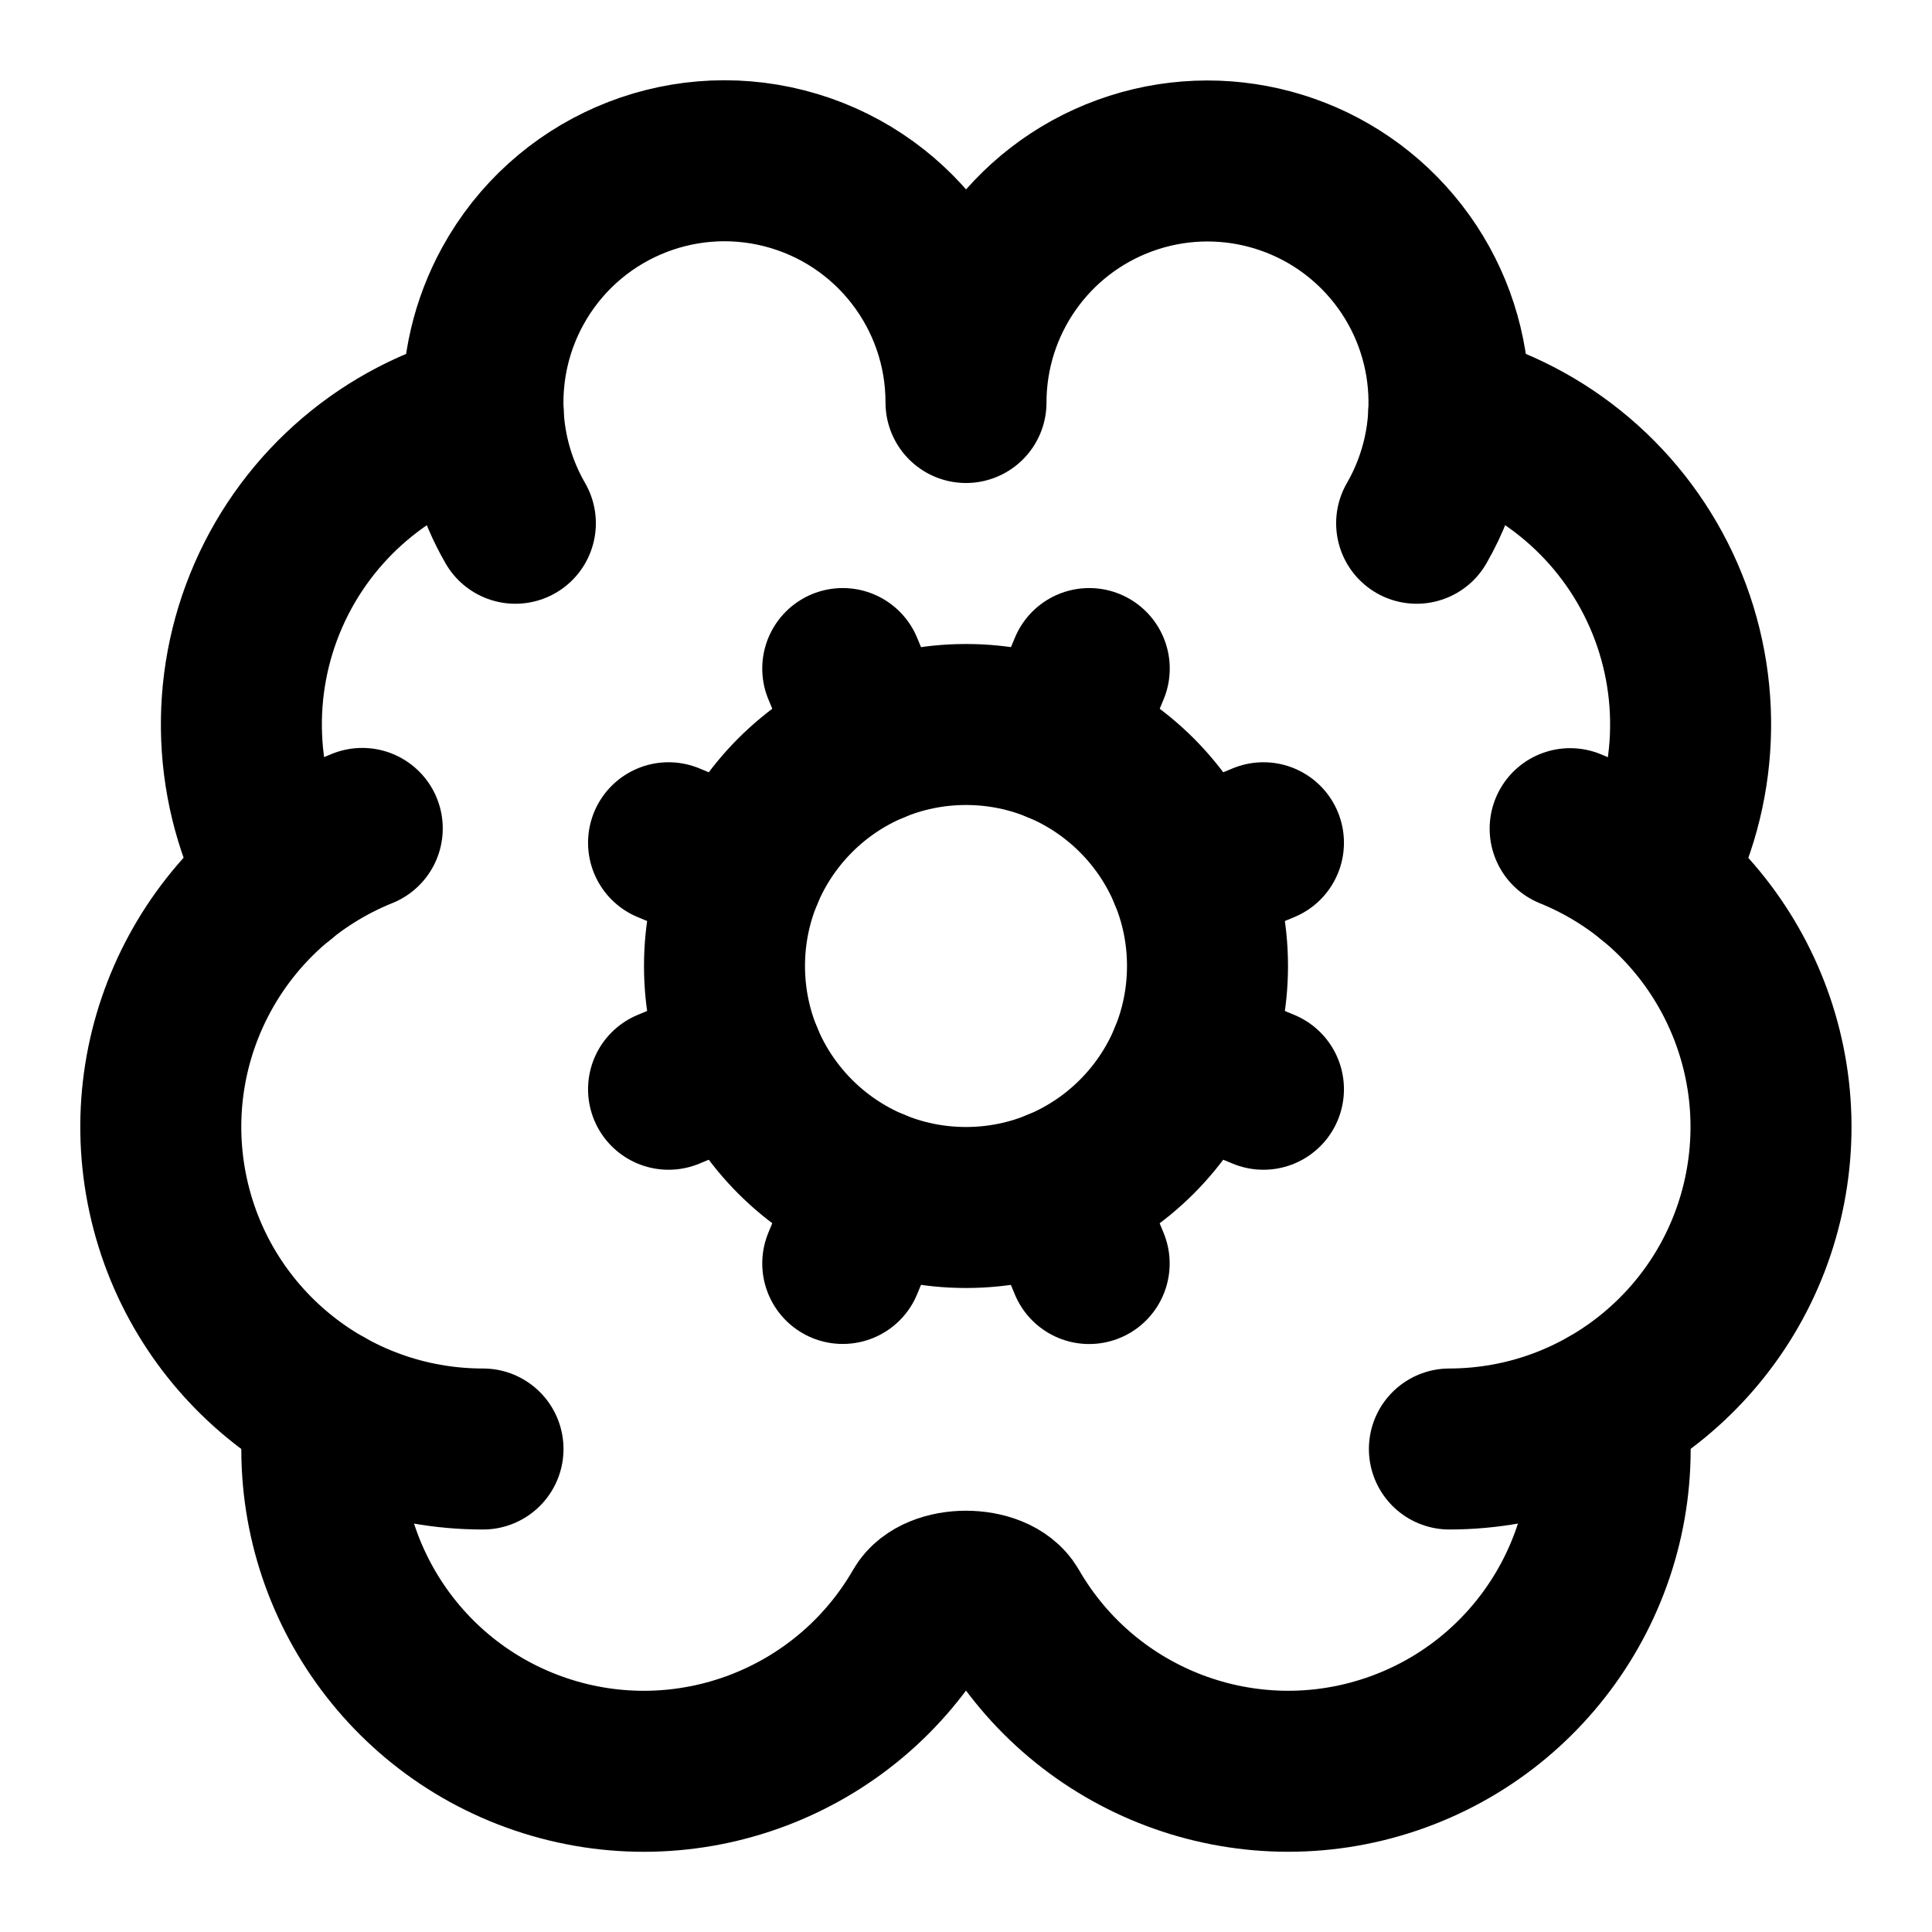
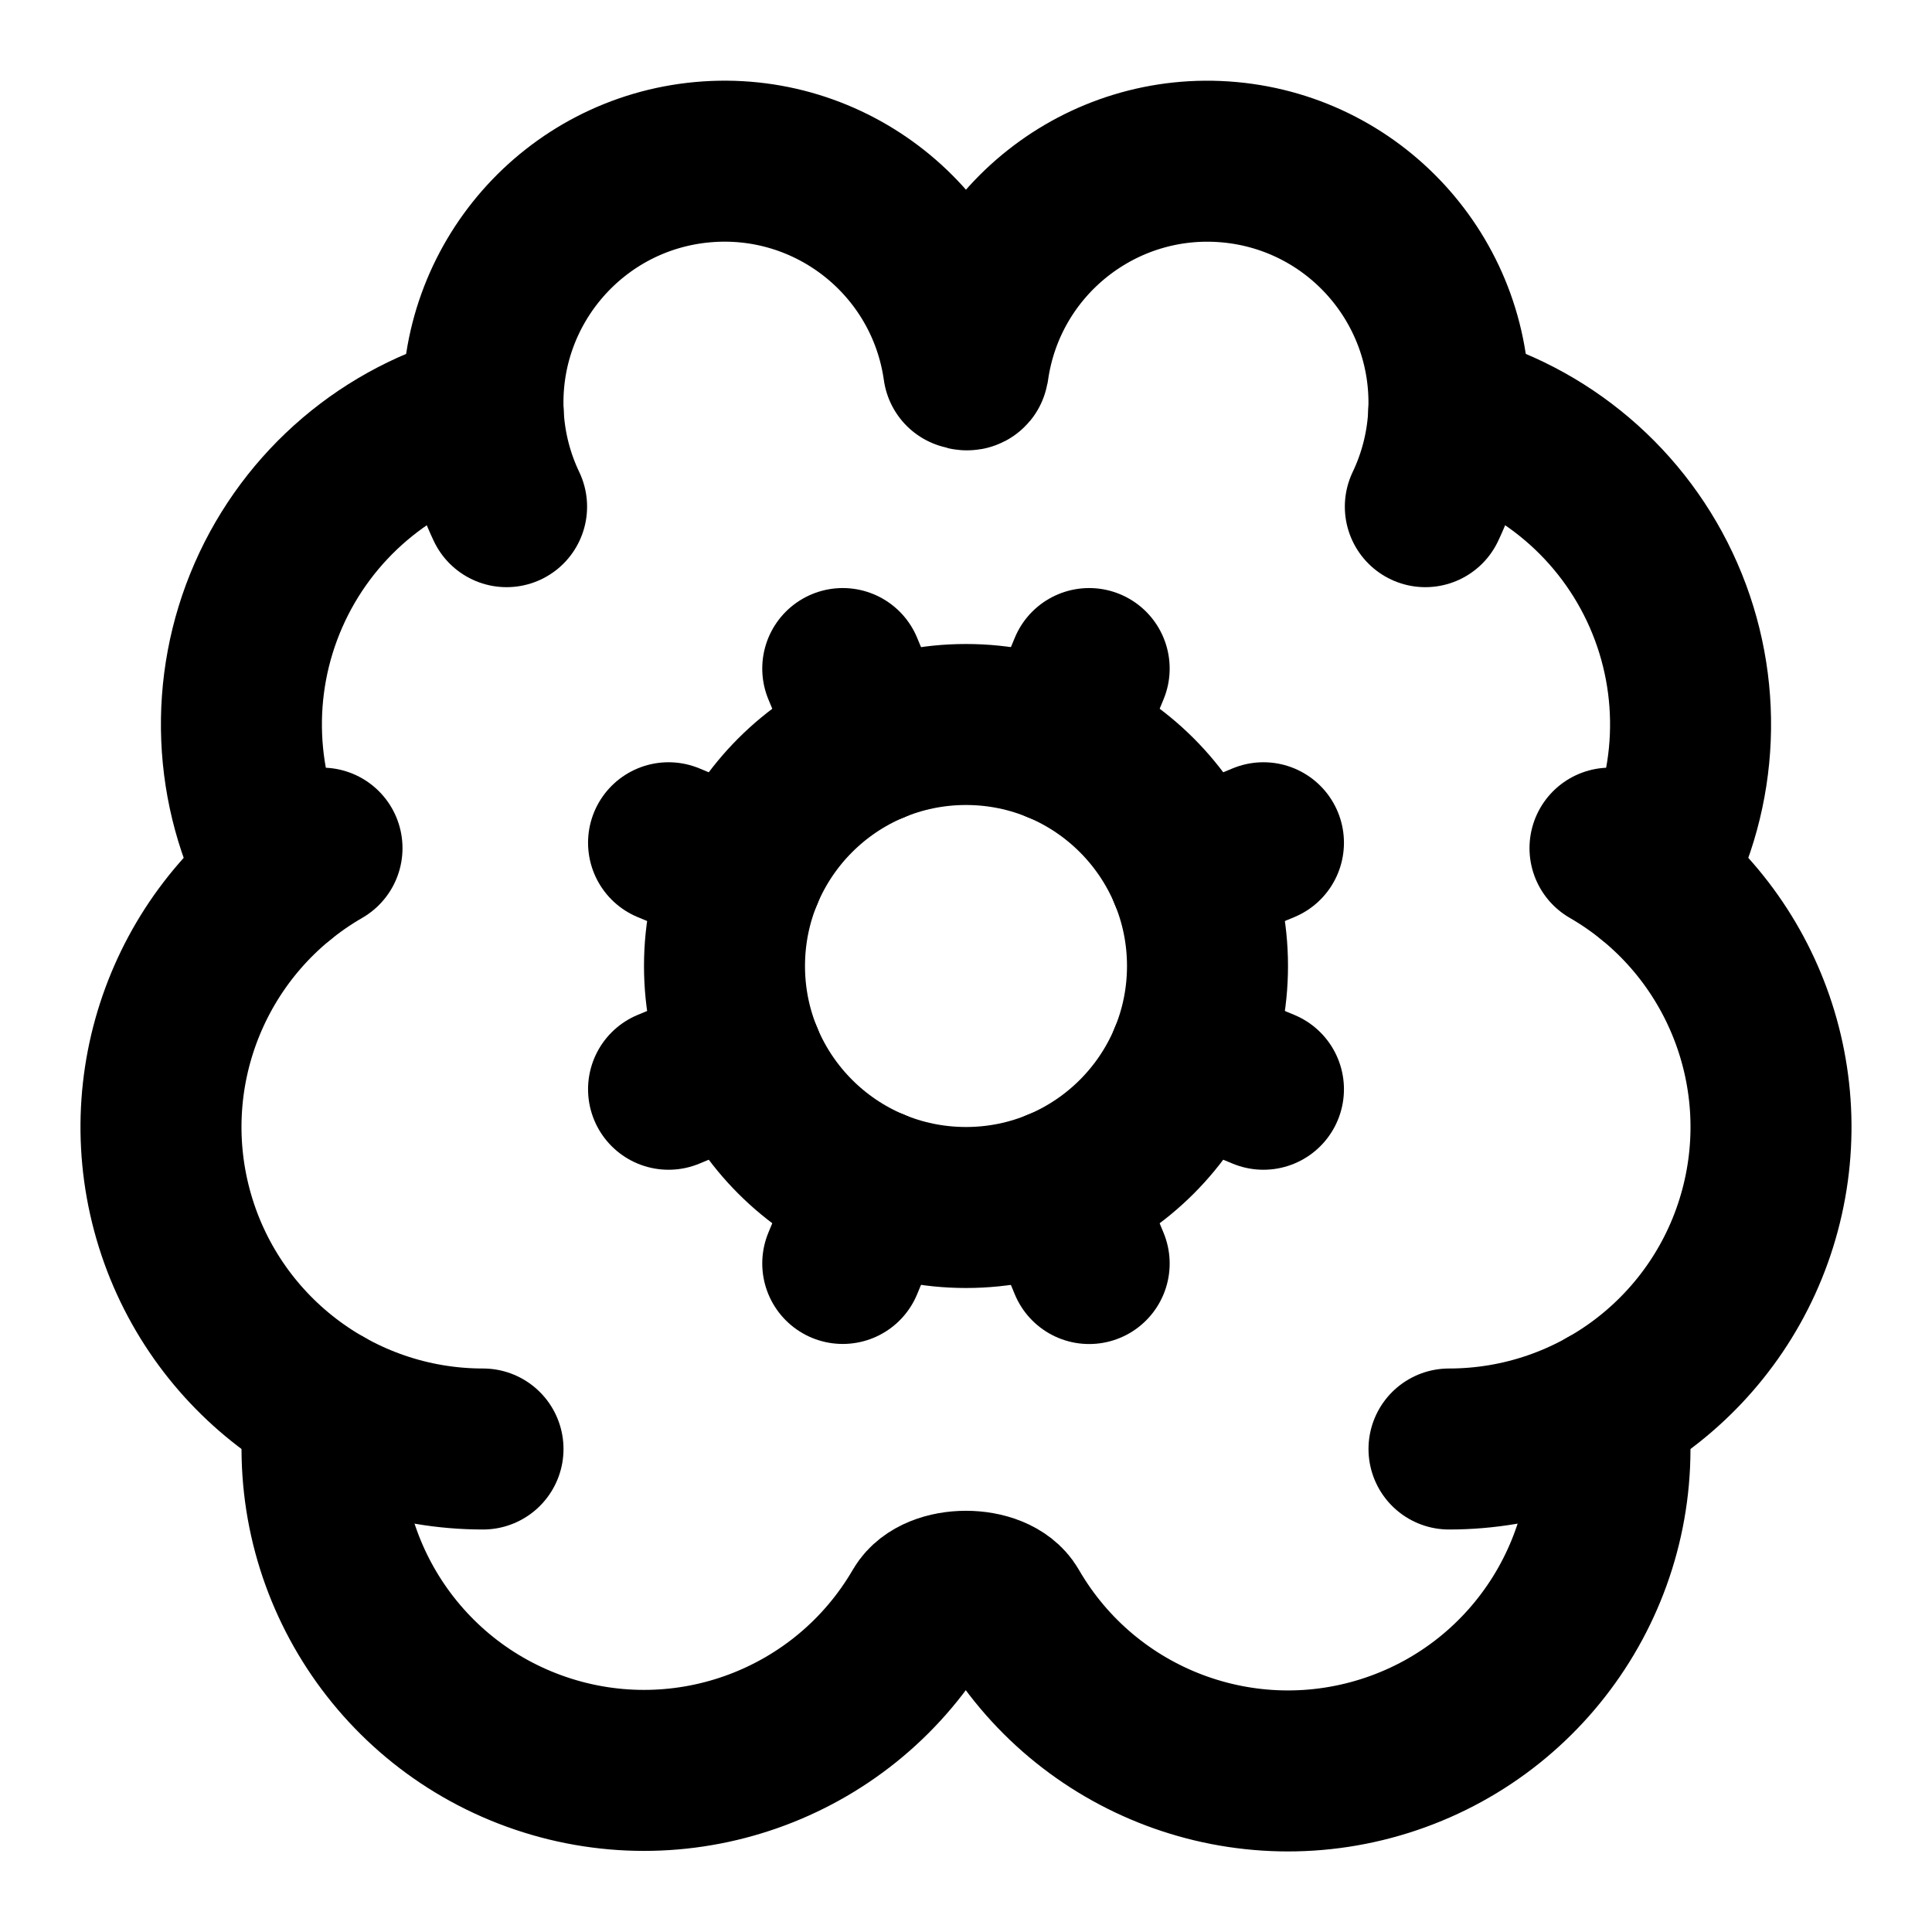
<svg xmlns="http://www.w3.org/2000/svg" fill="none" stroke="currentColor" stroke-linecap="round" stroke-linejoin="round" stroke-width="2" class="lucide lucide-brain-cog" viewBox="0 0 24 24">
-   <path d="m10.852 14.772-.383.923M10.852 9.228l-.383-.923M13.148 14.772l.382.924M13.531 8.305l-.383.923M14.772 10.852l.923-.383M14.772 13.148l.923.383M17.598 6.5A3 3 0 1 0 12 5a3 3 0 0 0-5.63-1.446 3 3 0 0 0-.368 1.571 4 4 0 0 0-2.525 5.771" />
-   <path d="M17.998 5.125a4 4 0 0 1 2.525 5.771" />
-   <path d="M19.505 10.294a4 4 0 0 1-1.5 7.706" />
-   <path d="M4.032 17.483A4 4 0 0 0 11.464 20c.18-.311.892-.311 1.072 0a4 4 0 0 0 7.432-2.516" />
-   <path d="M4.5 10.291A4 4 0 0 0 6 18M6.002 5.125a3 3 0 0 0 .4 1.375M9.228 10.852l-.923-.383M9.228 13.148l-.923.383" />
+   <path d="m10.852 14.772-.383.923M10.852 9.228l-.383-.923M13.148 14.772l.382.924M13.53 8.305l-.382.923M14.772 10.852l.923-.383M14.772 13.148l.923.383M17.997 5.125a4 4 0 0 1 2.526 5.77" />
+   <path d="M18 18a4 4 0 0 0 2-7.464" />
+   <path d="M4.033 17.483A4 4 0 0 0 11.46 20c.184-.31.896-.31 1.076 0a4 4 0 0 0 7.43-2.517" />
+   <path d="M6 18a4 4 0 0 1-2-7.464" />
+   <path d="M6.002 5.125a4 4 0 0 0-2.525 5.77" />
+   <path d="M6.293 6.294a3 3 0 0 1-.287-1.098l-.004-.07a3 3 0 0 1 5.968-.543c.05.02.057.01.059 0a3 3 0 0 1 5.968.542l-.004.071a3 3 0 0 1-.287 1.098M9.228 10.852l-.923-.383M9.228 13.148l-.923.383" />
  <circle cx="12" cy="12" r="3" />
</svg>
